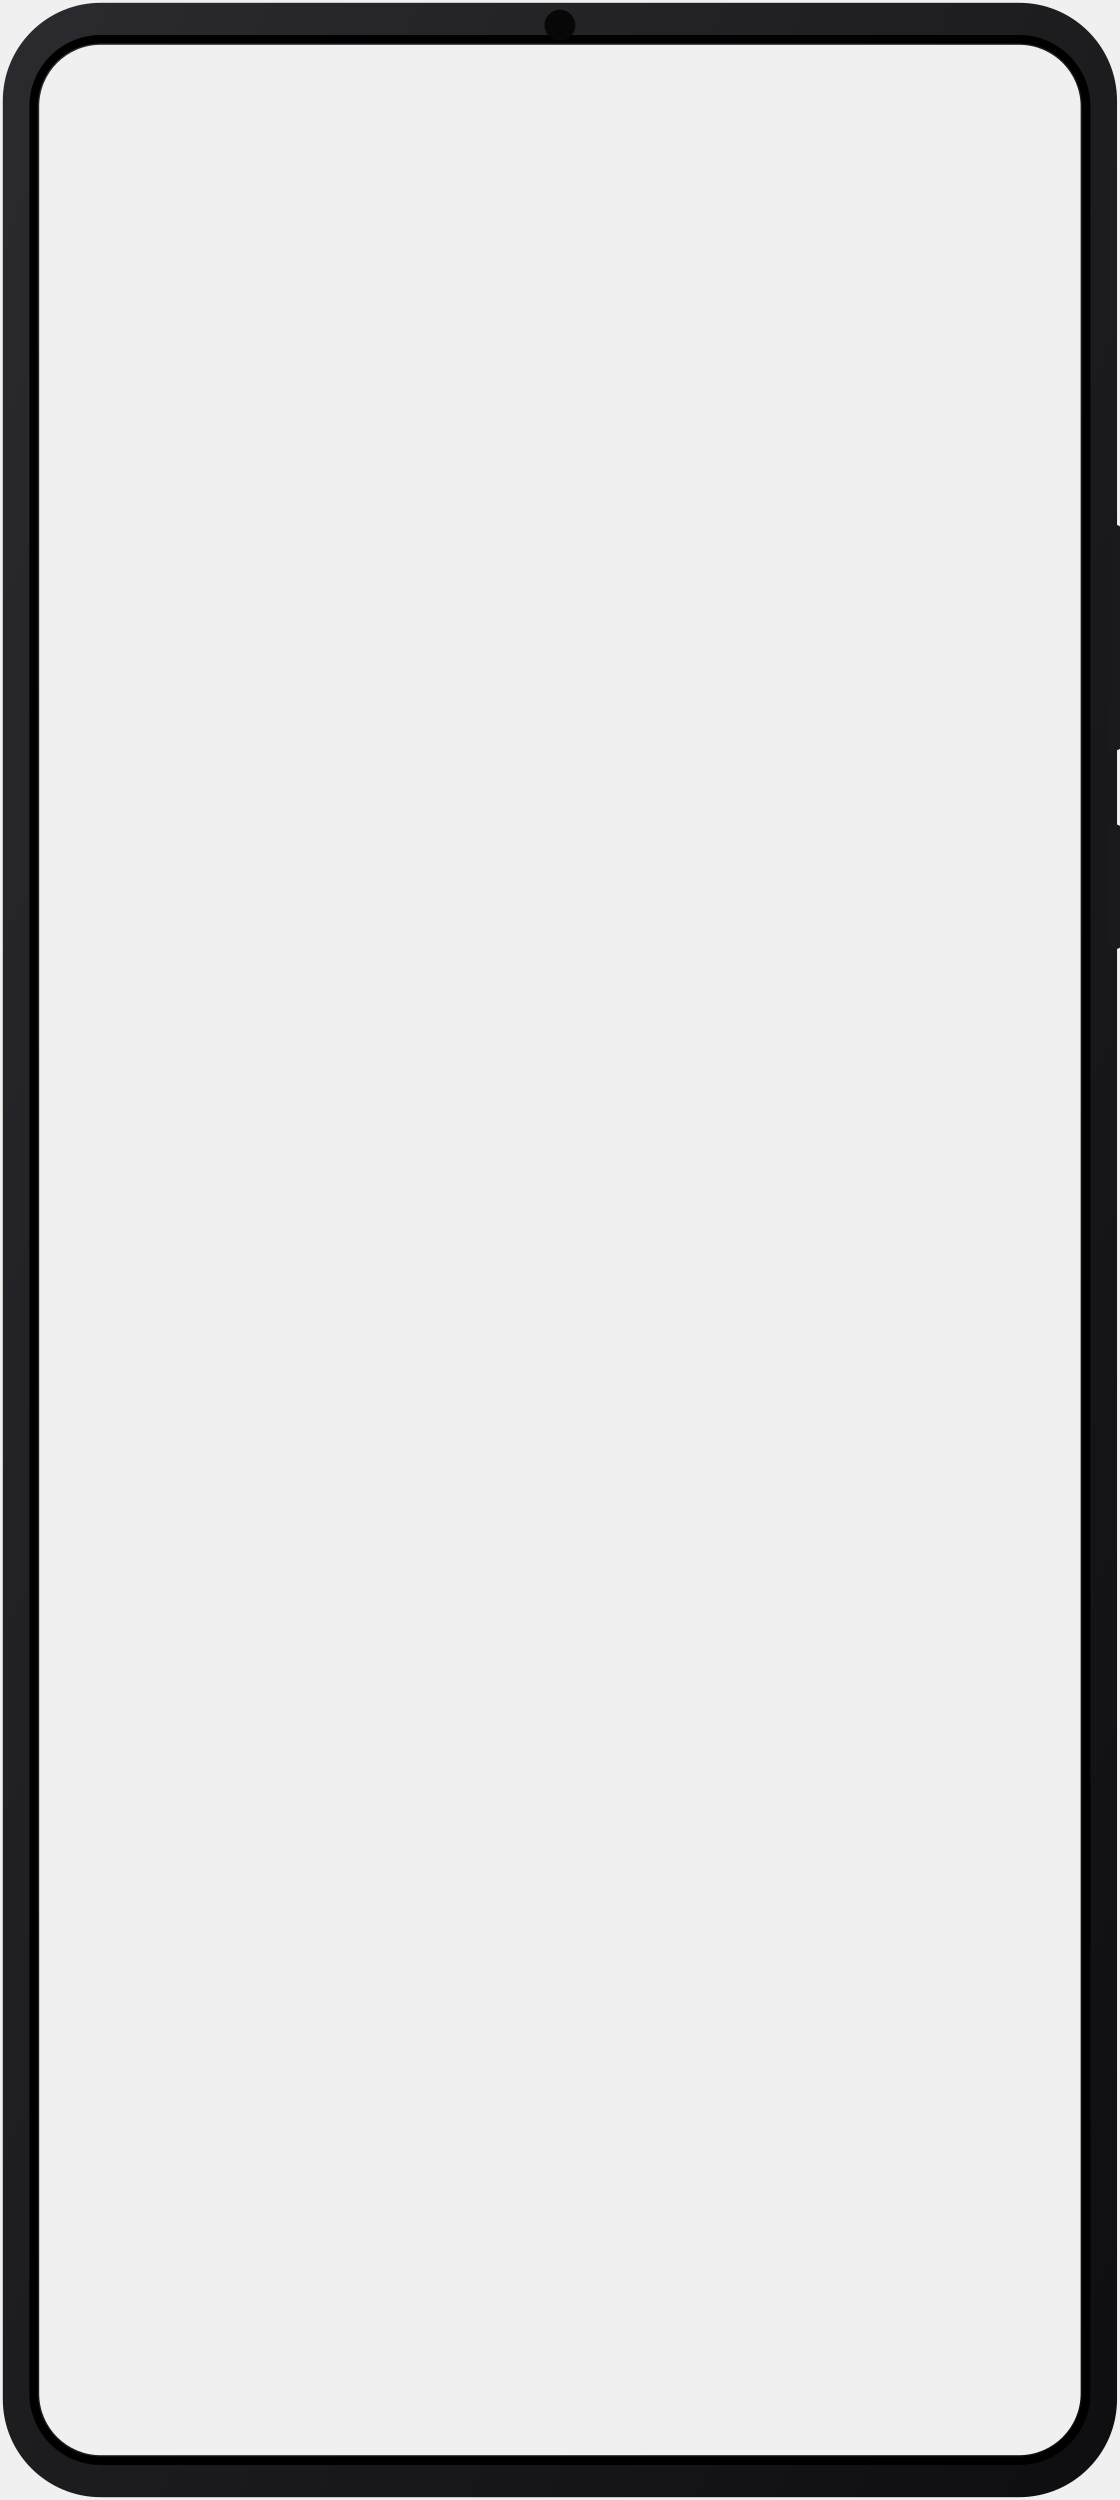
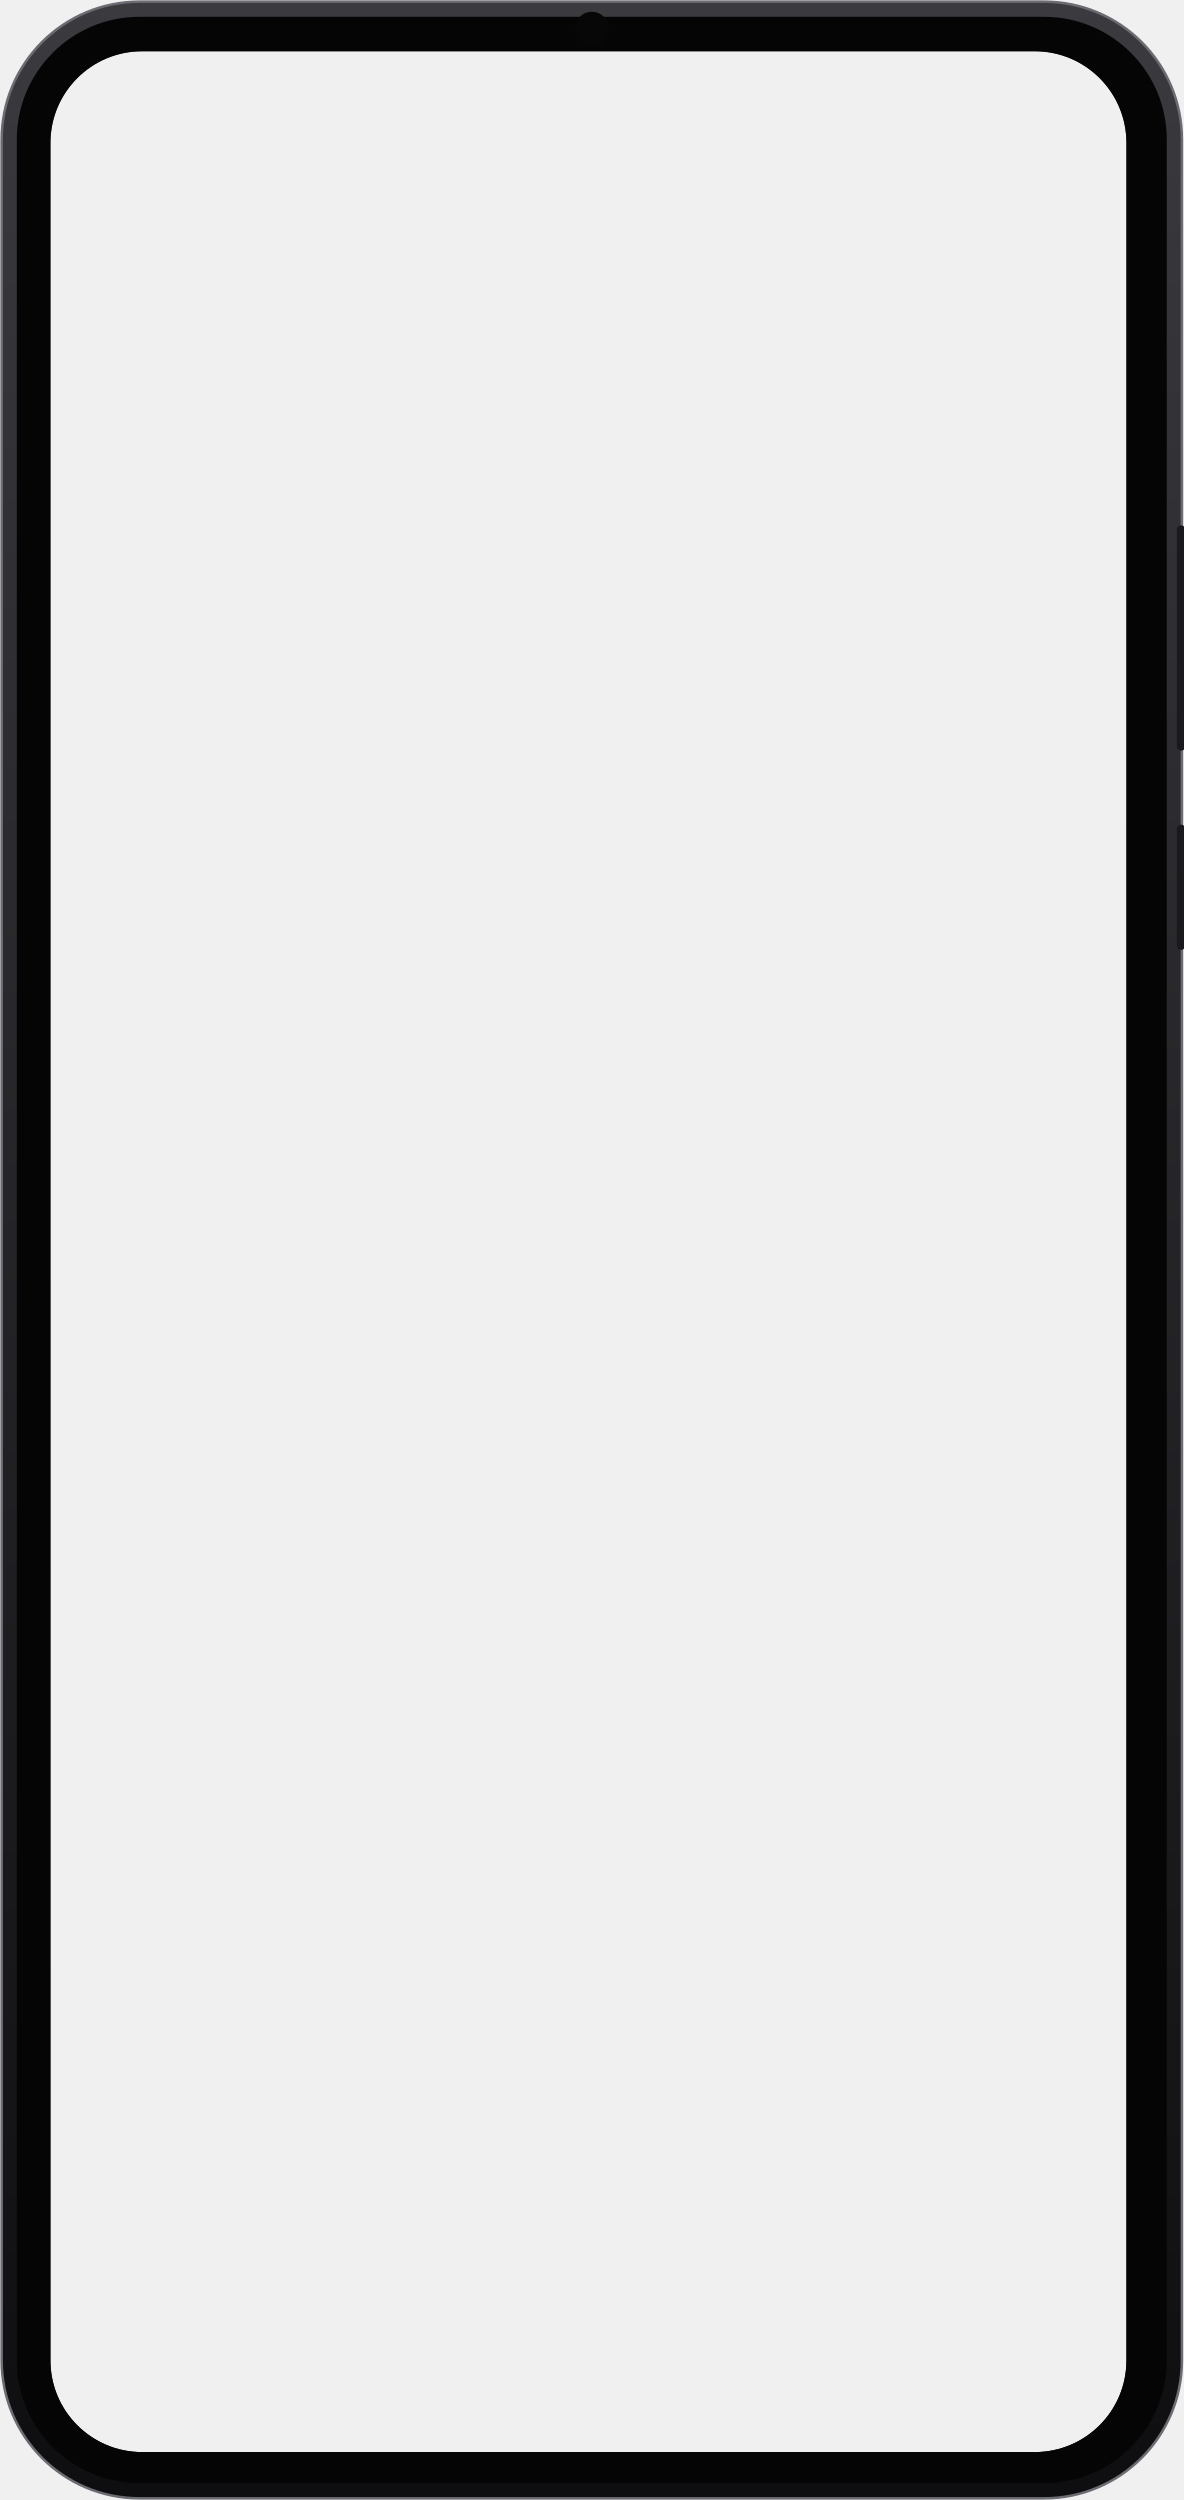
- <svg xmlns="http://www.w3.org/2000/svg" viewBox="0 0 800 1786" width="800" height="1786">
+ <svg xmlns="http://www.w3.org/2000/svg" viewBox="0 0 1408 2974" width="1408" height="2974">
  <defs>
-     <linearGradient id="body" x1="0" y1="0" x2="1" y2="1">
-       <stop offset="0" stop-color="#2b2b2f" />
+     <linearGradient id="metal" x1="0" y1="0" x2="0" y2="1">
+       <stop offset="0" stop-color="#3a3a3f" />
      <stop offset="1" stop-color="#0e0e10" />
    </linearGradient>
    <mask id="screenHole">
-       <rect x="0" y="0" width="800" height="1786" fill="#fff" />
-       <rect x="28" y="32" width="744" height="1722" rx="44" ry="44" fill="#000" />
+       <rect x="0" y="0" width="1408" height="2974" fill="#fff" />
+       <rect x="60" y="61" width="1280" height="2856" rx="109" ry="109" fill="#000" />
    </mask>
  </defs>
-   <rect x="2" y="2" width="796" height="1782" rx="70" ry="70" fill="url(#body)" mask="url(#screenHole)" />
-   <rect x="24" y="28" width="752" height="1730" rx="48" ry="48" fill="none" stroke="#000000" stroke-width="6" />
-   <circle cx="400" cy="18" r="11" fill="#070708" />
-   <rect x="792" y="375" width="10" height="161" rx="5" fill="#1a1a1c" />
-   <rect x="792" y="589" width="10" height="89" rx="5" fill="#1a1a1c" />
+   <rect x="2" y="2" width="1404" height="2970" rx="164" ry="164" fill="url(#metal)" mask="url(#screenHole)" />
+   <rect x="2" y="2" width="1404" height="2970" rx="164" ry="164" fill="none" stroke="#6b6b72" stroke-width="3" />
+   <rect x="20" y="20" width="1368" height="2934" rx="146" ry="146" fill="#050506" mask="url(#screenHole)" />
+   <circle cx="704" cy="34" r="20" fill="#070708" />
+   <rect x="1400" y="625" width="10" height="268" rx="5" fill="#1a1a1c" />
+   <rect x="1400" y="981" width="10" height="149" rx="5" fill="#1a1a1c" />
</svg>
